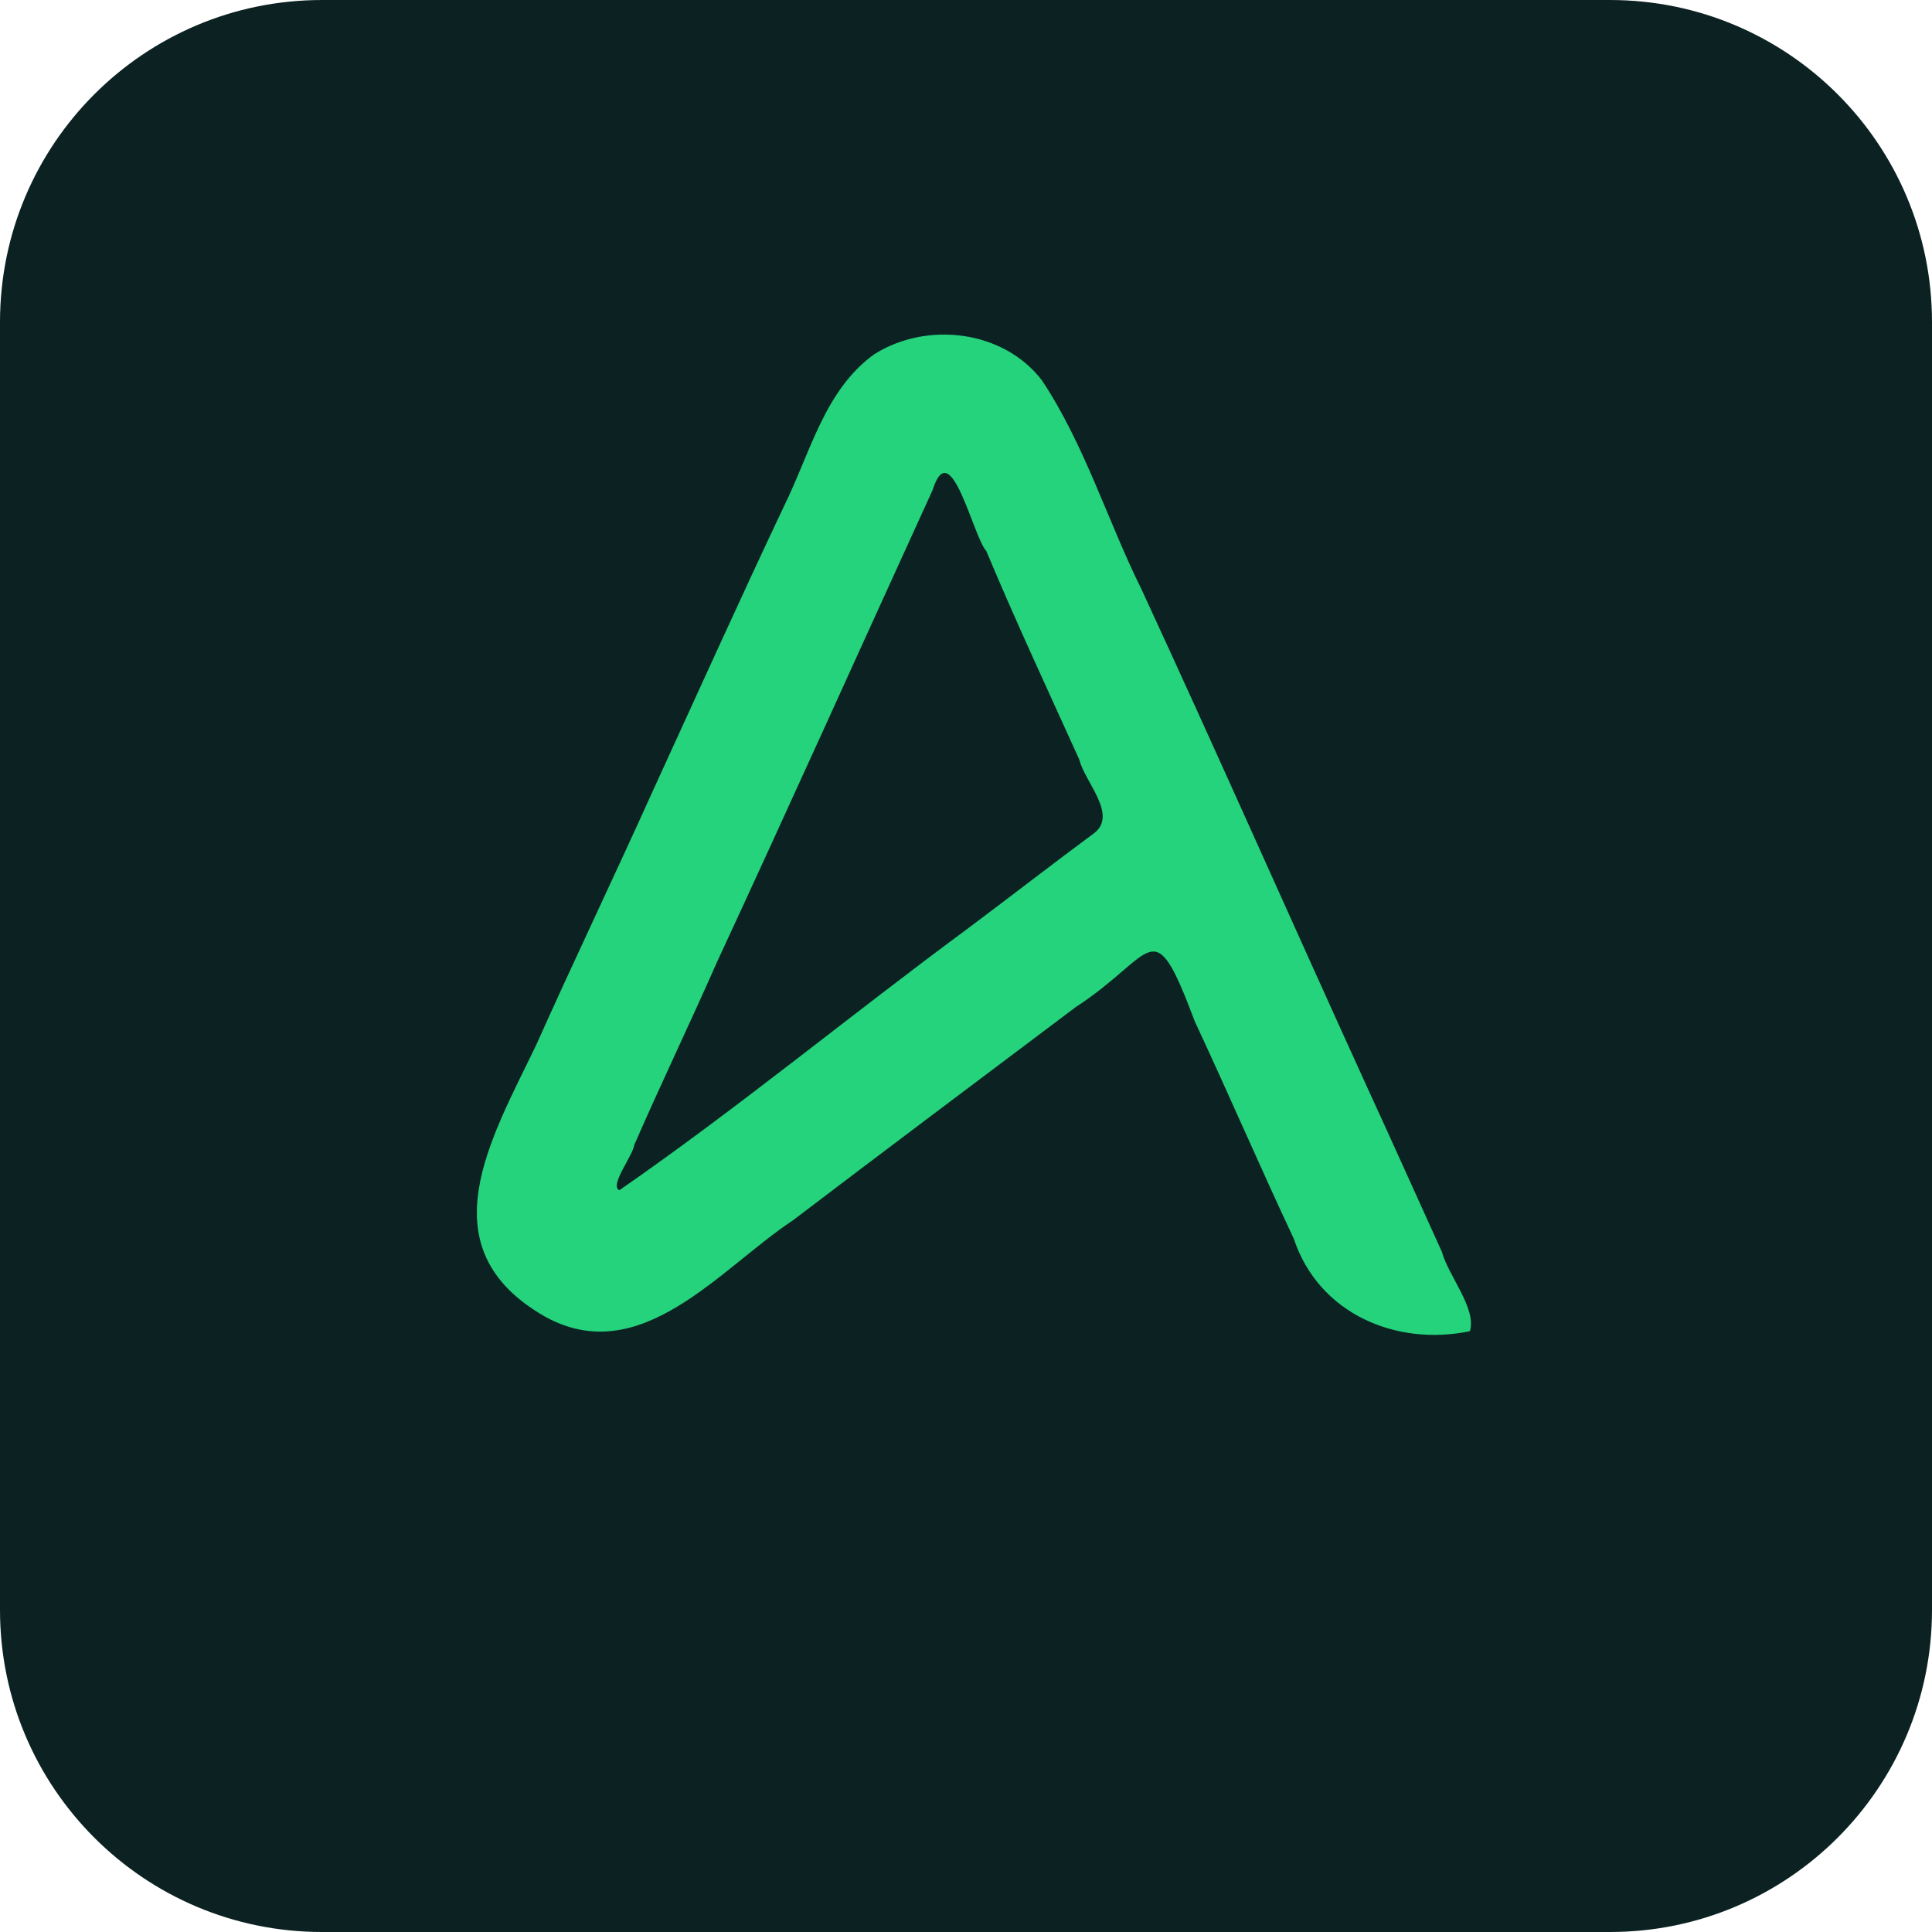
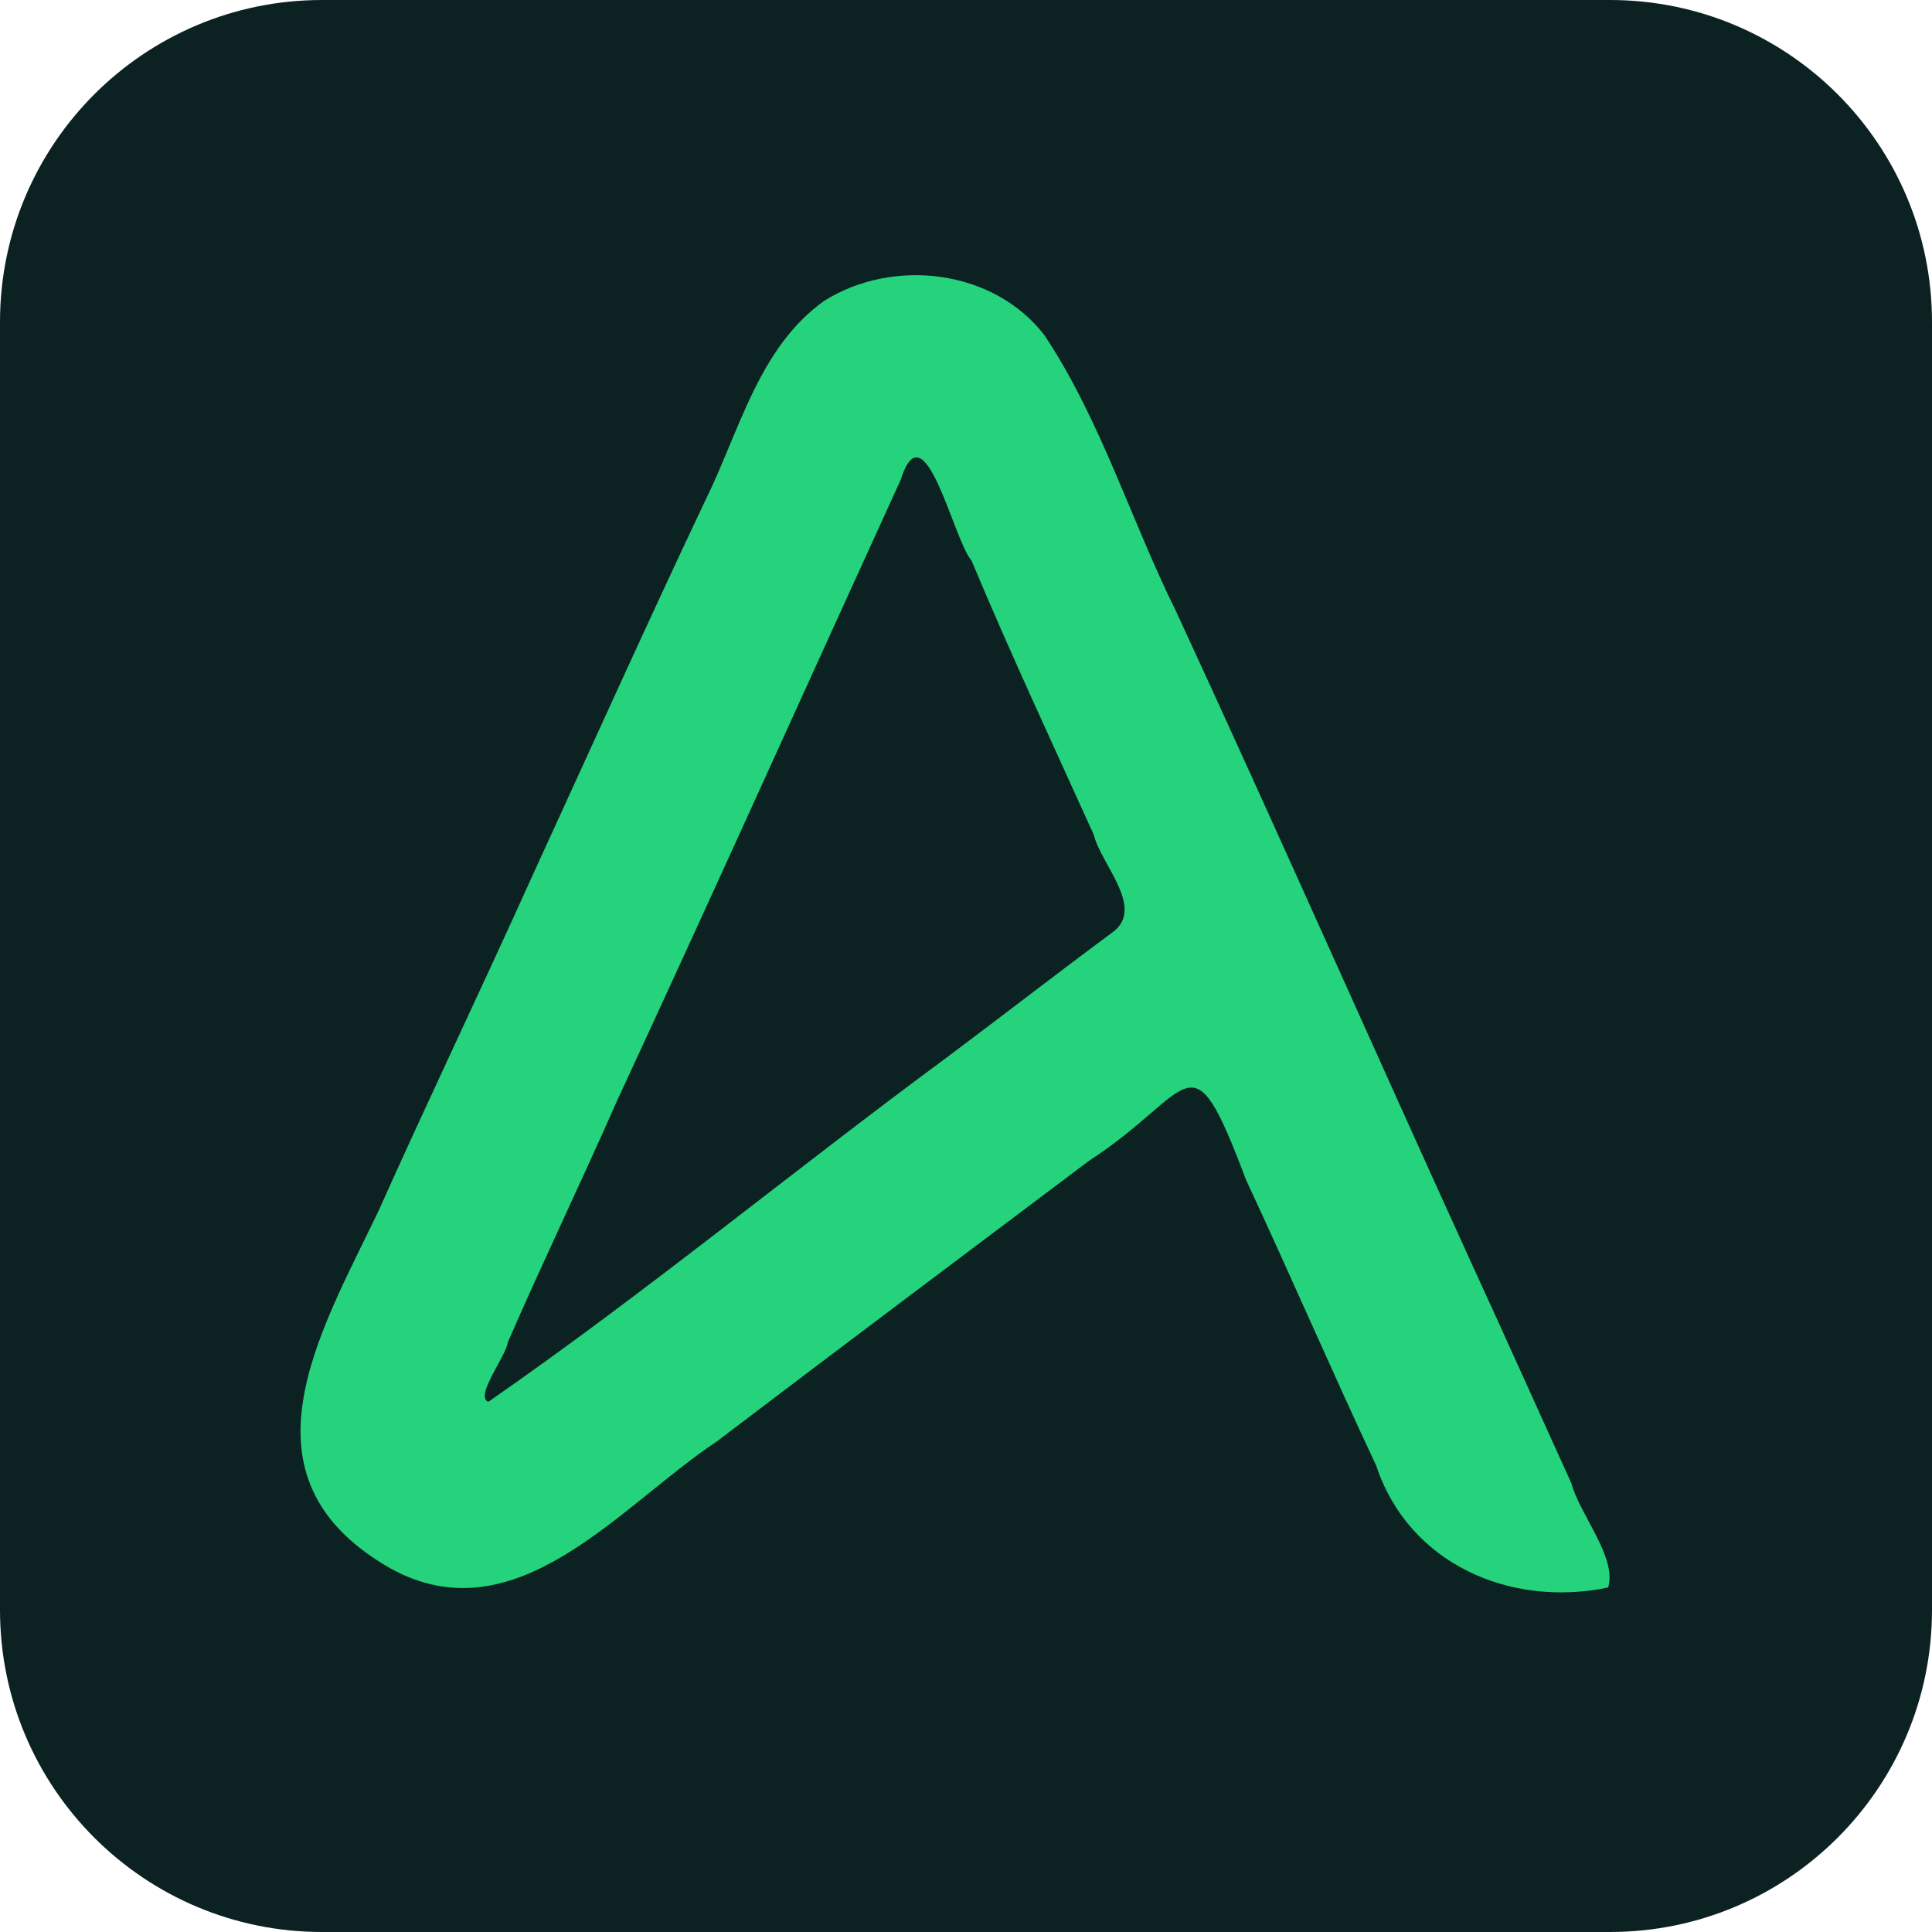
<svg xmlns="http://www.w3.org/2000/svg" width="48" height="48" viewBox="0 0 48 48">
  <defs>
    <style>
      .st0 { fill: #0c2222; }
      .st1 { fill: #24d37c; fill-rule: evenodd; }
    </style>
  </defs>
  <rect class="st0" width="48" height="48" rx="8" />
-   <g transform="translate(2,3.5) scale(0.0644)">
+   <g transform="translate(-5.5,0.5) scale(0.0848)">
    <path class="st1" d="M535.93,459.23c-28.57,5.9-58.29-6.85-67.88-35.74-12.98-27.65-25.24-56.1-38.13-83.71-16.54-43.87-14.92-25.78-46.02-5.57-36.32,27.33-72.82,54.68-109.08,82.25-28.13,18.62-58.69,57.61-95.65,37.11-46.4-26.55-20.66-68.67-3.36-104.8,14.64-32.73,30.25-65.28,44.97-97.96,16.83-36.68,33.36-73.4,50.63-109.9,10.04-20.23,15.61-44.81,34.81-58.59,20.25-12.8,49.75-9.38,64.65,10.02,16.46,24.71,25.3,54.14,38.49,80.75,29.56,63.94,57.95,128.24,87.17,192.34,9.65,20.98,19.12,42.18,28.7,63.21,2.46,9.19,13.4,21.76,10.8,30.51l-.08.08ZM207.96,404.78c45.72-31.69,89.18-67.59,134.12-100.74,16.46-12.31,32.57-24.83,49.12-37.08,8.96-7.15-3.85-19.76-5.86-28.23-12.14-26.84-24.48-53.24-35.87-80.44-5.25-5.86-13.78-45.61-20.74-23.58-27.75,60.72-55.13,121.62-83.23,182.21-10.25,23.29-21.66,47.01-31.83,70.36-.58,4.27-9.72,15.75-5.81,17.51h.1Z" />
  </g>
</svg>
